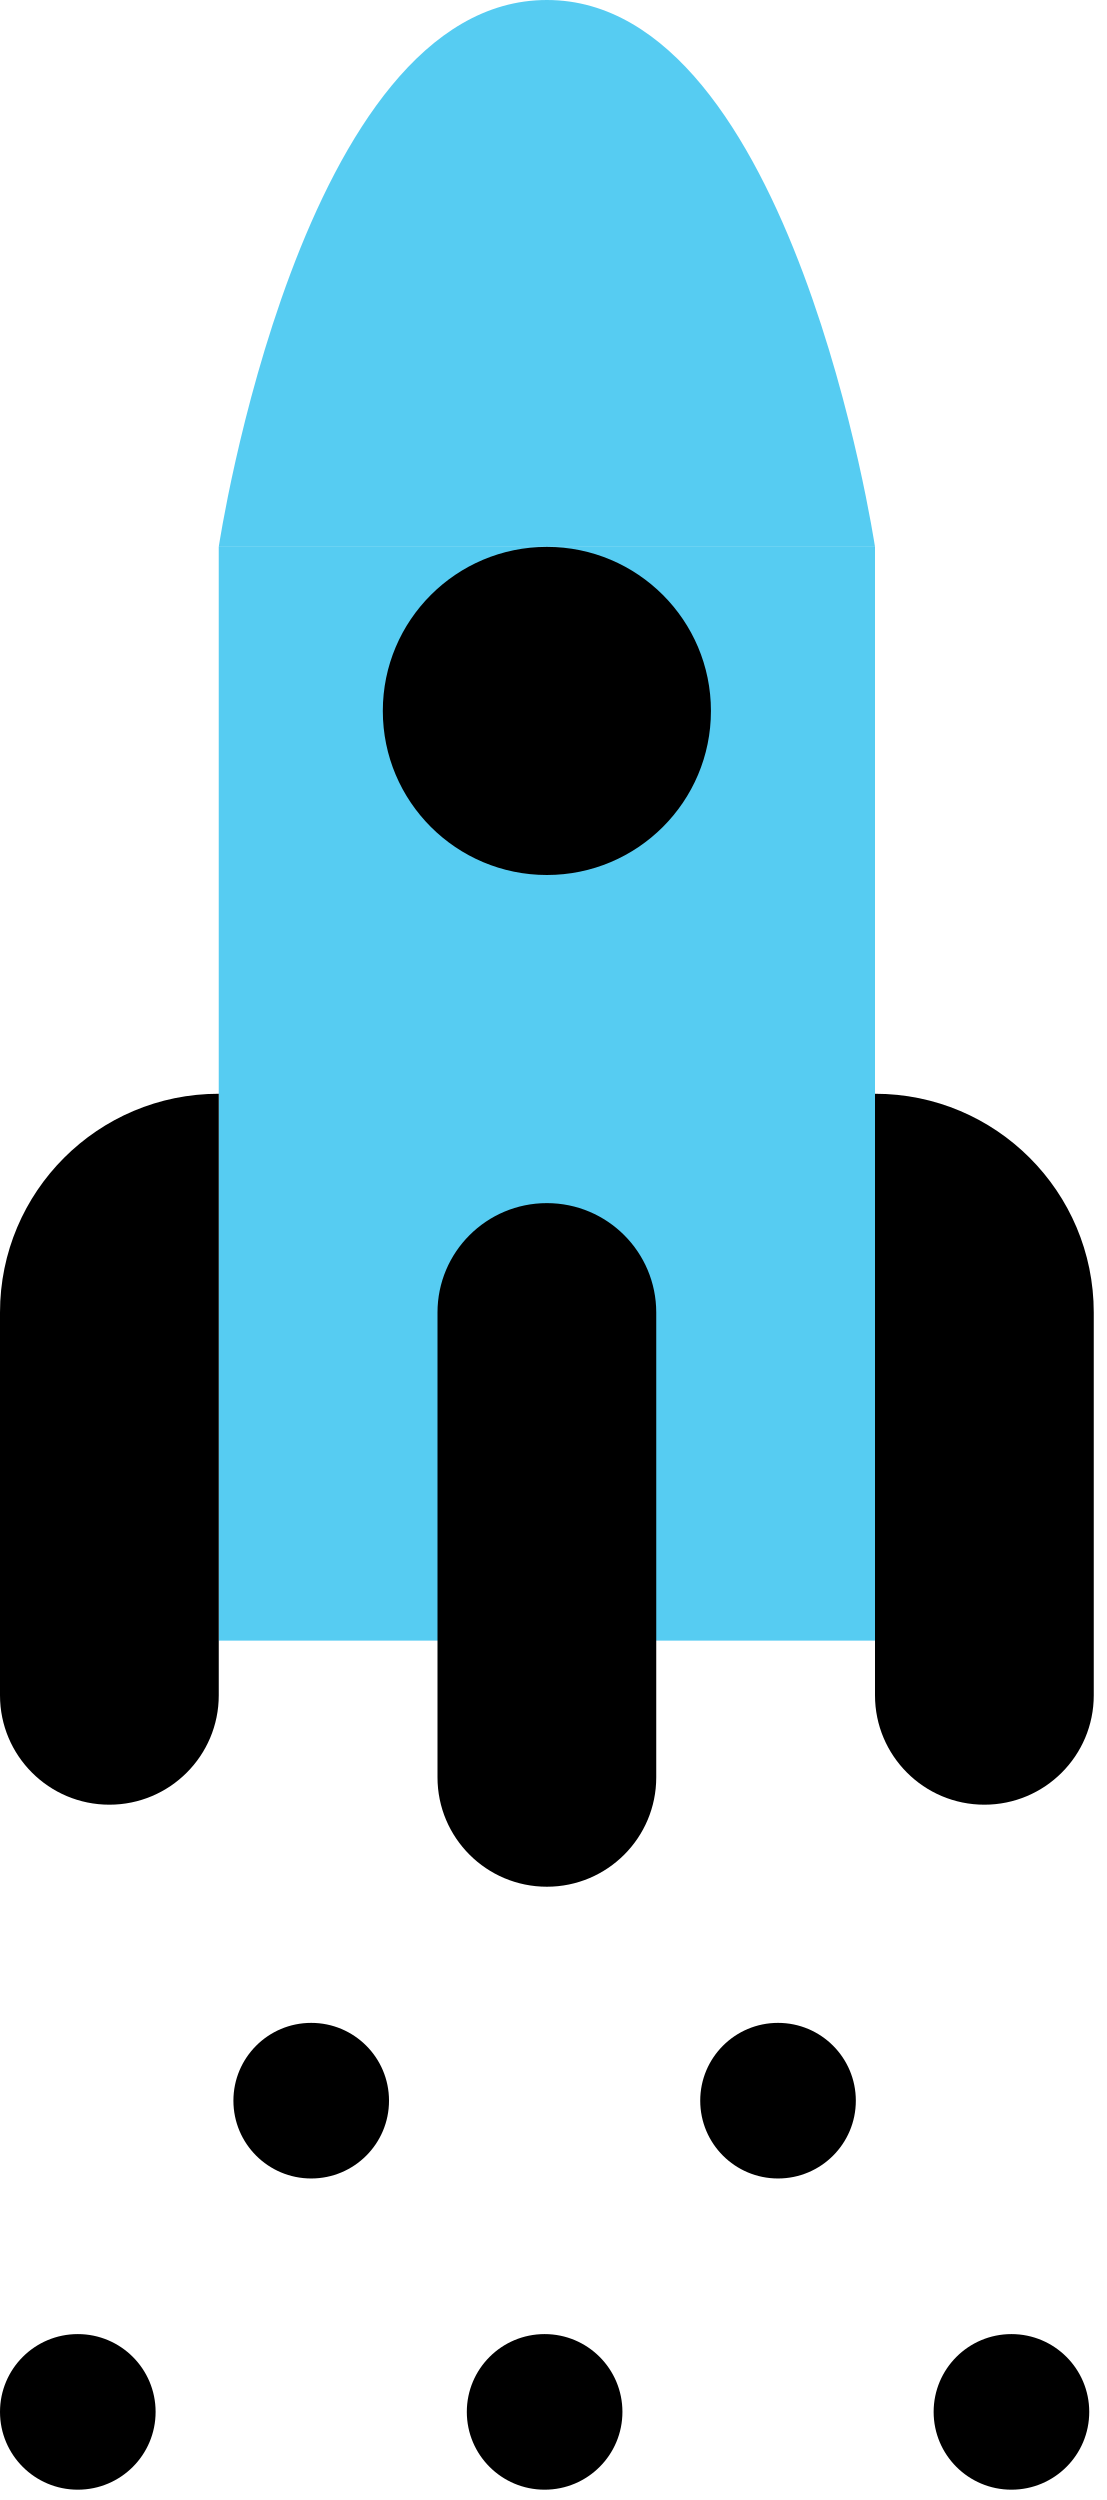
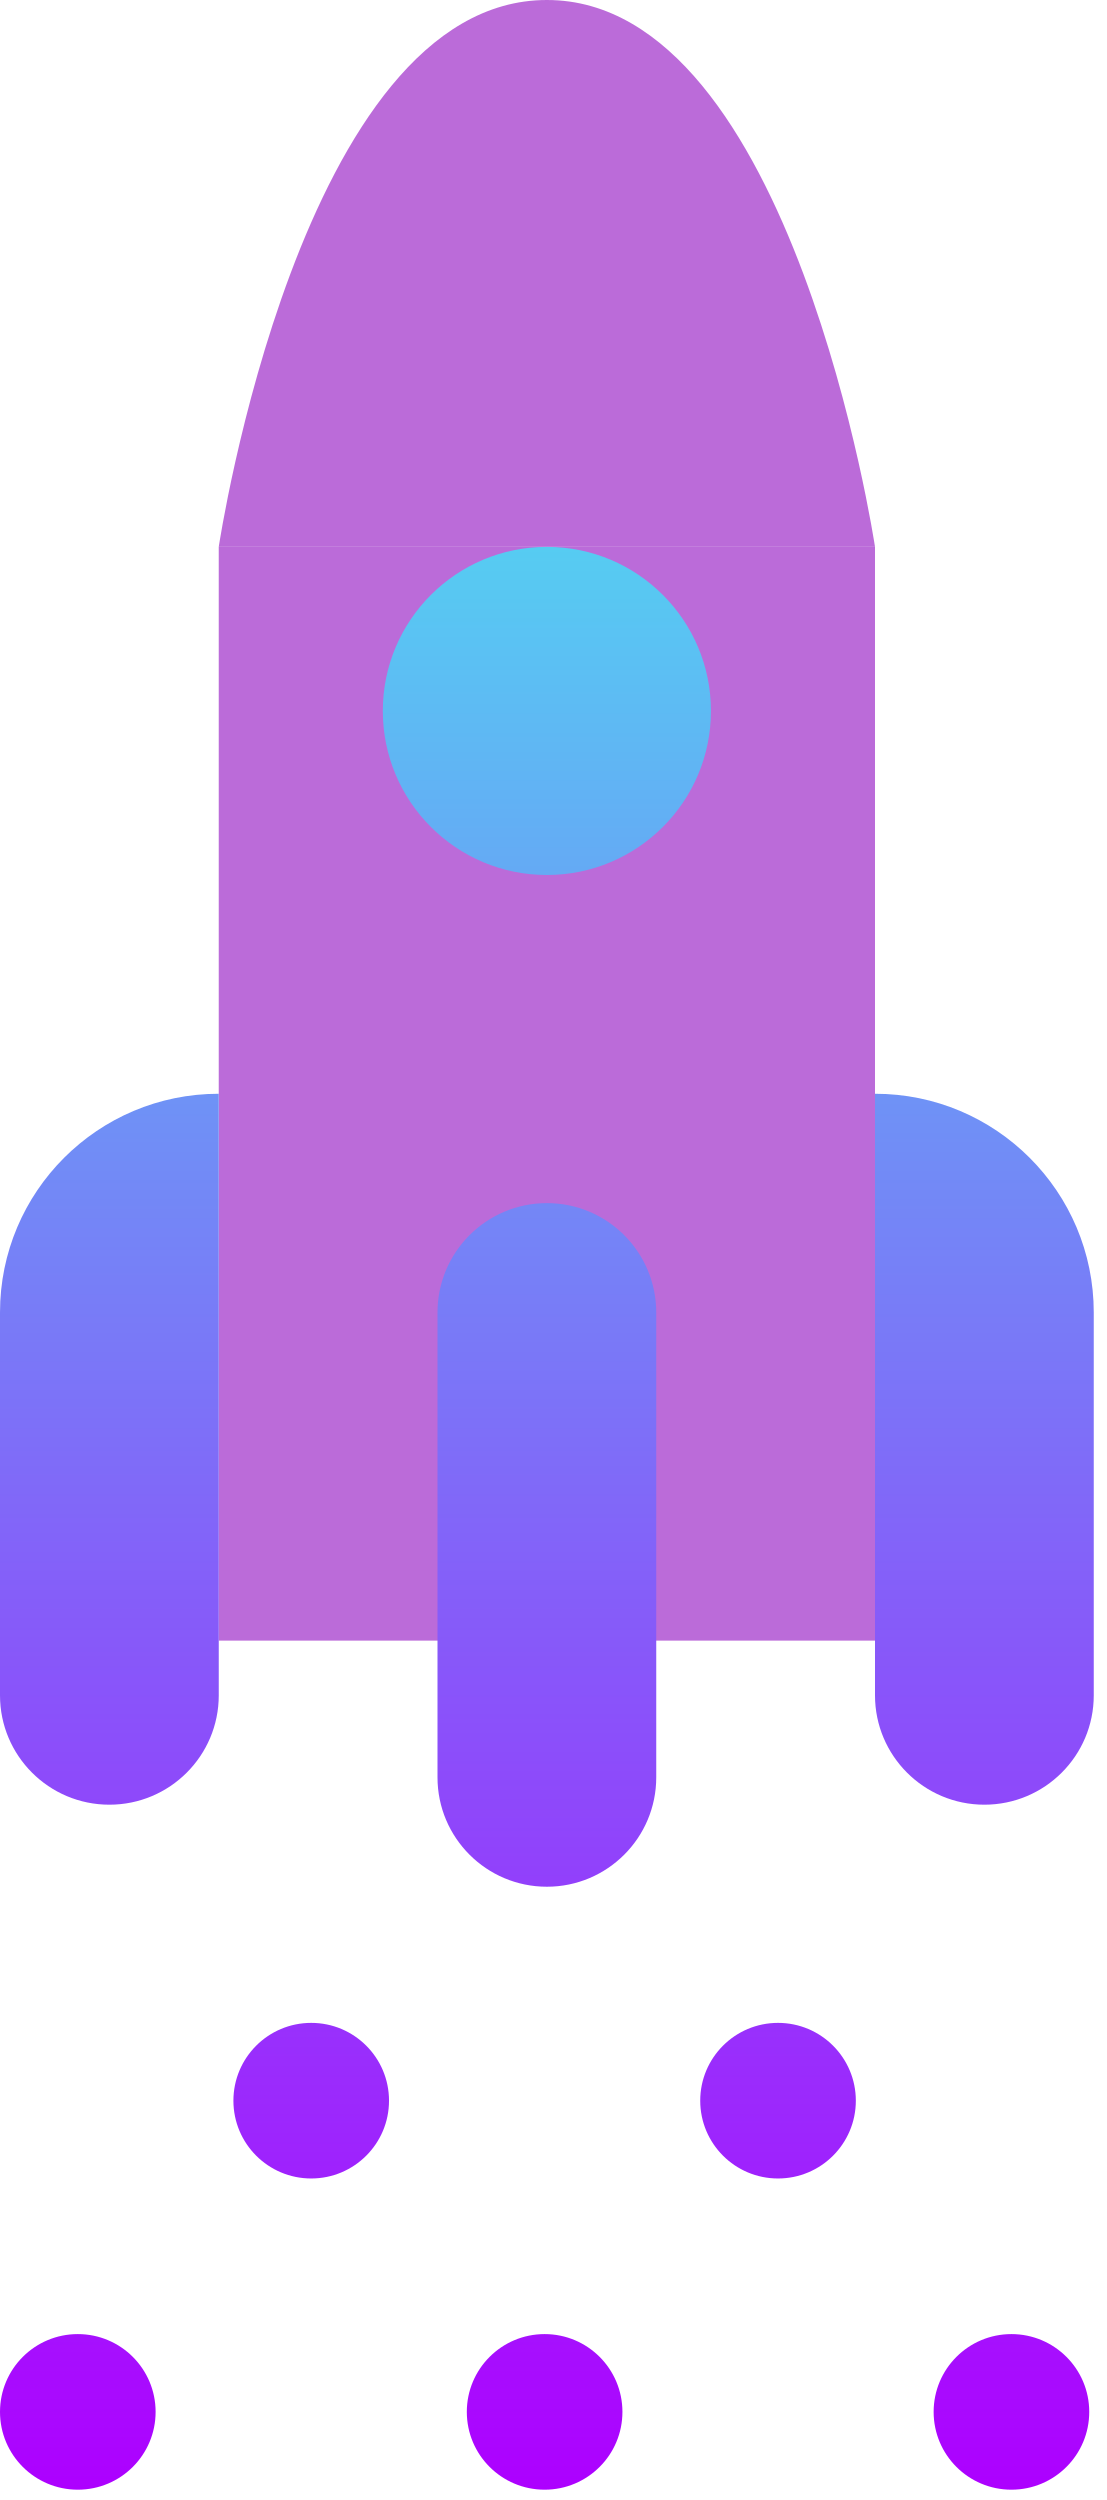
- <svg xmlns="http://www.w3.org/2000/svg" viewBox="0 0 73 165" fill="none">
-   <path d="M57.75 36.094C57.75 36.094 52.336 0 36.094 0C19.851 0 14.437 36.094 14.437 36.094H57.75Z" fill="#56CCF2" />
-   <path d="M57.75 108.281L57.75 36.094H14.437L14.437 108.281H57.75Z" fill="#56CCF2" />
-   <path d="M0 86.625C0 78.651 6.464 72.188 14.438 72.188V72.188L14.438 111.891C14.438 115.878 11.206 119.11 7.219 119.11V119.11C3.232 119.11 0 115.878 0 111.891L0 86.625Z" fill="url(#rocket)" />
-   <path d="M57.75 72.188V72.188C65.724 72.188 72.188 78.651 72.188 86.625L72.188 111.891C72.188 115.878 68.956 119.11 64.969 119.11V119.11C60.982 119.11 57.75 115.878 57.75 111.891L57.75 72.188Z" fill="url(#rocket1)" />
-   <path d="M28.875 86.625C28.875 82.638 32.107 79.406 36.094 79.406V79.406C40.081 79.406 43.312 82.638 43.312 86.625L43.312 117.305C43.312 121.292 40.081 124.524 36.094 124.524V124.524C32.107 124.524 28.875 121.292 28.875 117.305L28.875 86.625Z" fill="url(#rocket2)" />
-   <circle cx="36.094" cy="46.922" r="10.828" fill="url(#rocket3)" />
-   <path d="M15.405 138.645C15.405 135.809 17.704 133.51 20.54 133.51C23.376 133.51 25.675 135.809 25.675 138.645C25.675 141.481 23.376 143.78 20.54 143.78C17.704 143.78 15.405 141.481 15.405 138.645Z" fill="url(#rocket4)" />
-   <path d="M46.215 138.645C46.215 135.809 48.514 133.51 51.35 133.51C54.186 133.51 56.485 135.809 56.485 138.645C56.485 141.481 54.186 143.78 51.35 143.78C48.514 143.78 46.215 141.481 46.215 138.645Z" fill="url(#rocket5)" />
-   <path d="M35.945 154.05C33.109 154.05 30.81 156.349 30.81 159.185C30.81 162.021 33.109 164.32 35.945 164.32C38.781 164.32 41.08 162.021 41.08 159.185C41.08 156.349 38.781 154.05 35.945 154.05Z" fill="url(#rocket6)" />
-   <path d="M0 159.185C0 156.349 2.299 154.05 5.135 154.05C7.971 154.05 10.27 156.349 10.27 159.185C10.27 162.021 7.971 164.32 5.135 164.32C2.299 164.32 0 162.021 0 159.185Z" fill="url(#rocket7)" />
-   <path d="M66.755 154.05C63.919 154.05 61.62 156.349 61.62 159.185C61.62 162.021 63.919 164.32 66.755 164.32C69.591 164.32 71.89 162.021 71.89 159.185C71.89 156.349 69.591 154.05 66.755 154.05Z" fill="url(#rocket8)" />
+ <svg xmlns="http://www.w3.org/2000/svg" width="73" height="165" viewBox="0 0 73 165" fill="none">
+   <path d="M57.75 36.094C57.75 36.094 52.336 0 36.094 0C19.851 0 14.437 36.094 14.437 36.094H57.75Z" fill="#BB6BD9" />
+   <path d="M57.75 108.281L57.75 36.094H14.437L14.437 108.281H57.75Z" fill="#BB6BD9" />
+   <path fill-rule="evenodd" clip-rule="evenodd" d="M46.922 46.922C46.922 52.902 42.074 57.75 36.094 57.75C30.114 57.75 25.266 52.902 25.266 46.922C25.266 40.942 30.114 36.094 36.094 36.094C42.074 36.094 46.922 40.942 46.922 46.922ZM14.438 72.188C6.464 72.188 0 78.651 0 86.625L0 111.891C0 115.878 3.232 119.11 7.219 119.11C11.206 119.11 14.438 115.878 14.438 111.891L14.438 72.188ZM72.188 86.625C72.188 78.651 65.724 72.188 57.75 72.188L57.75 111.891C57.75 115.878 60.982 119.11 64.969 119.11C68.956 119.11 72.188 115.878 72.188 111.891V86.625ZM28.875 86.625C28.875 82.638 32.107 79.406 36.094 79.406C40.081 79.406 43.312 82.638 43.312 86.625L43.312 117.305C43.312 121.292 40.081 124.524 36.094 124.524C32.107 124.524 28.875 121.292 28.875 117.305V86.625ZM15.405 138.645C15.405 135.809 17.704 133.51 20.54 133.51C23.376 133.51 25.675 135.809 25.675 138.645C25.675 141.481 23.376 143.78 20.54 143.78C17.704 143.78 15.405 141.481 15.405 138.645ZM46.215 138.645C46.215 135.809 48.514 133.51 51.35 133.51C54.186 133.51 56.485 135.809 56.485 138.645C56.485 141.481 54.186 143.78 51.35 143.78C48.514 143.78 46.215 141.481 46.215 138.645ZM30.81 159.185C30.81 156.349 33.109 154.05 35.945 154.05C38.781 154.05 41.08 156.349 41.08 159.185C41.08 162.021 38.781 164.32 35.945 164.32C33.109 164.32 30.81 162.021 30.81 159.185ZM0 159.185C0 156.349 2.299 154.05 5.135 154.05C7.971 154.05 10.27 156.349 10.27 159.185C10.27 162.021 7.971 164.32 5.135 164.32C2.299 164.32 0 162.021 0 159.185ZM61.62 159.185C61.62 156.349 63.919 154.05 66.755 154.05C69.591 154.05 71.89 156.349 71.89 159.185C71.89 162.021 69.591 164.32 66.755 164.32C63.919 164.32 61.62 162.021 61.62 159.185Z" fill="url(#paint0_linear_307_21)" />
  <defs>
-     <linearGradient id="rocket" x1="0" y1="98.356" x2="72.188" y2="98.356" gradientUnits="userSpaceOnUse">
-       <stop stopColor="#EB5757" />
-       <stop offset="0.516" stopColor="#FF00A8" />
-       <stop offset="0.948" stopColor="#FF9900" />
-     </linearGradient>
-     <linearGradient id="rocket1" x1="0" y1="98.356" x2="72.188" y2="98.356" gradientUnits="userSpaceOnUse">
-       <stop stopColor="#EB5757" />
-       <stop offset="0.516" stopColor="#FF00A8" />
-       <stop offset="0.948" stopColor="#FF9900" />
-     </linearGradient>
-     <linearGradient id="rocket2" x1="0" y1="98.356" x2="72.188" y2="98.356" gradientUnits="userSpaceOnUse">
-       <stop stopColor="#EB5757" />
-       <stop offset="0.516" stopColor="#FF00A8" />
-       <stop offset="0.948" stopColor="#FF9900" />
-     </linearGradient>
-     <linearGradient id="rocket3" x1="25.266" y1="46.922" x2="46.922" y2="46.922" gradientUnits="userSpaceOnUse">
-       <stop stopColor="#EB5757" />
-       <stop offset="0.516" stopColor="#FF00A8" />
-       <stop offset="0.948" stopColor="#FF9900" />
-     </linearGradient>
-     <linearGradient id="rocket4" x1="0" y1="148.915" x2="71.89" y2="148.915" gradientUnits="userSpaceOnUse">
-       <stop stopColor="#EB5757" />
-       <stop offset="0.516" stopColor="#FF00A8" />
-       <stop offset="0.948" stopColor="#FF9900" />
-     </linearGradient>
-     <linearGradient id="rocket5" x1="0" y1="148.915" x2="71.89" y2="148.915" gradientUnits="userSpaceOnUse">
-       <stop stopColor="#EB5757" />
-       <stop offset="0.516" stopColor="#FF00A8" />
-       <stop offset="0.948" stopColor="#FF9900" />
-     </linearGradient>
-     <linearGradient id="rocket6" x1="0" y1="148.915" x2="71.89" y2="148.915" gradientUnits="userSpaceOnUse">
-       <stop stopColor="#EB5757" />
-       <stop offset="0.516" stopColor="#FF00A8" />
-       <stop offset="0.948" stopColor="#FF9900" />
-     </linearGradient>
-     <linearGradient id="rocket7" x1="0" y1="148.915" x2="71.89" y2="148.915" gradientUnits="userSpaceOnUse">
-       <stop stopColor="#EB5757" />
-       <stop offset="0.516" stopColor="#FF00A8" />
-       <stop offset="0.948" stopColor="#FF9900" />
-     </linearGradient>
-     <linearGradient id="rocket8" x1="0" y1="148.915" x2="71.89" y2="148.915" gradientUnits="userSpaceOnUse">
-       <stop stopColor="#EB5757" />
-       <stop offset="0.516" stopColor="#FF00A8" />
-       <stop offset="0.948" stopColor="#FF9900" />
+     <linearGradient id="paint0_linear_307_21" x1="36.094" y1="36.094" x2="36.094" y2="164.32" gradientUnits="userSpaceOnUse">
+       <stop stop-color="#56CCF2" />
+       <stop offset="1" stop-color="#AD00FF" />
    </linearGradient>
  </defs>
</svg>
